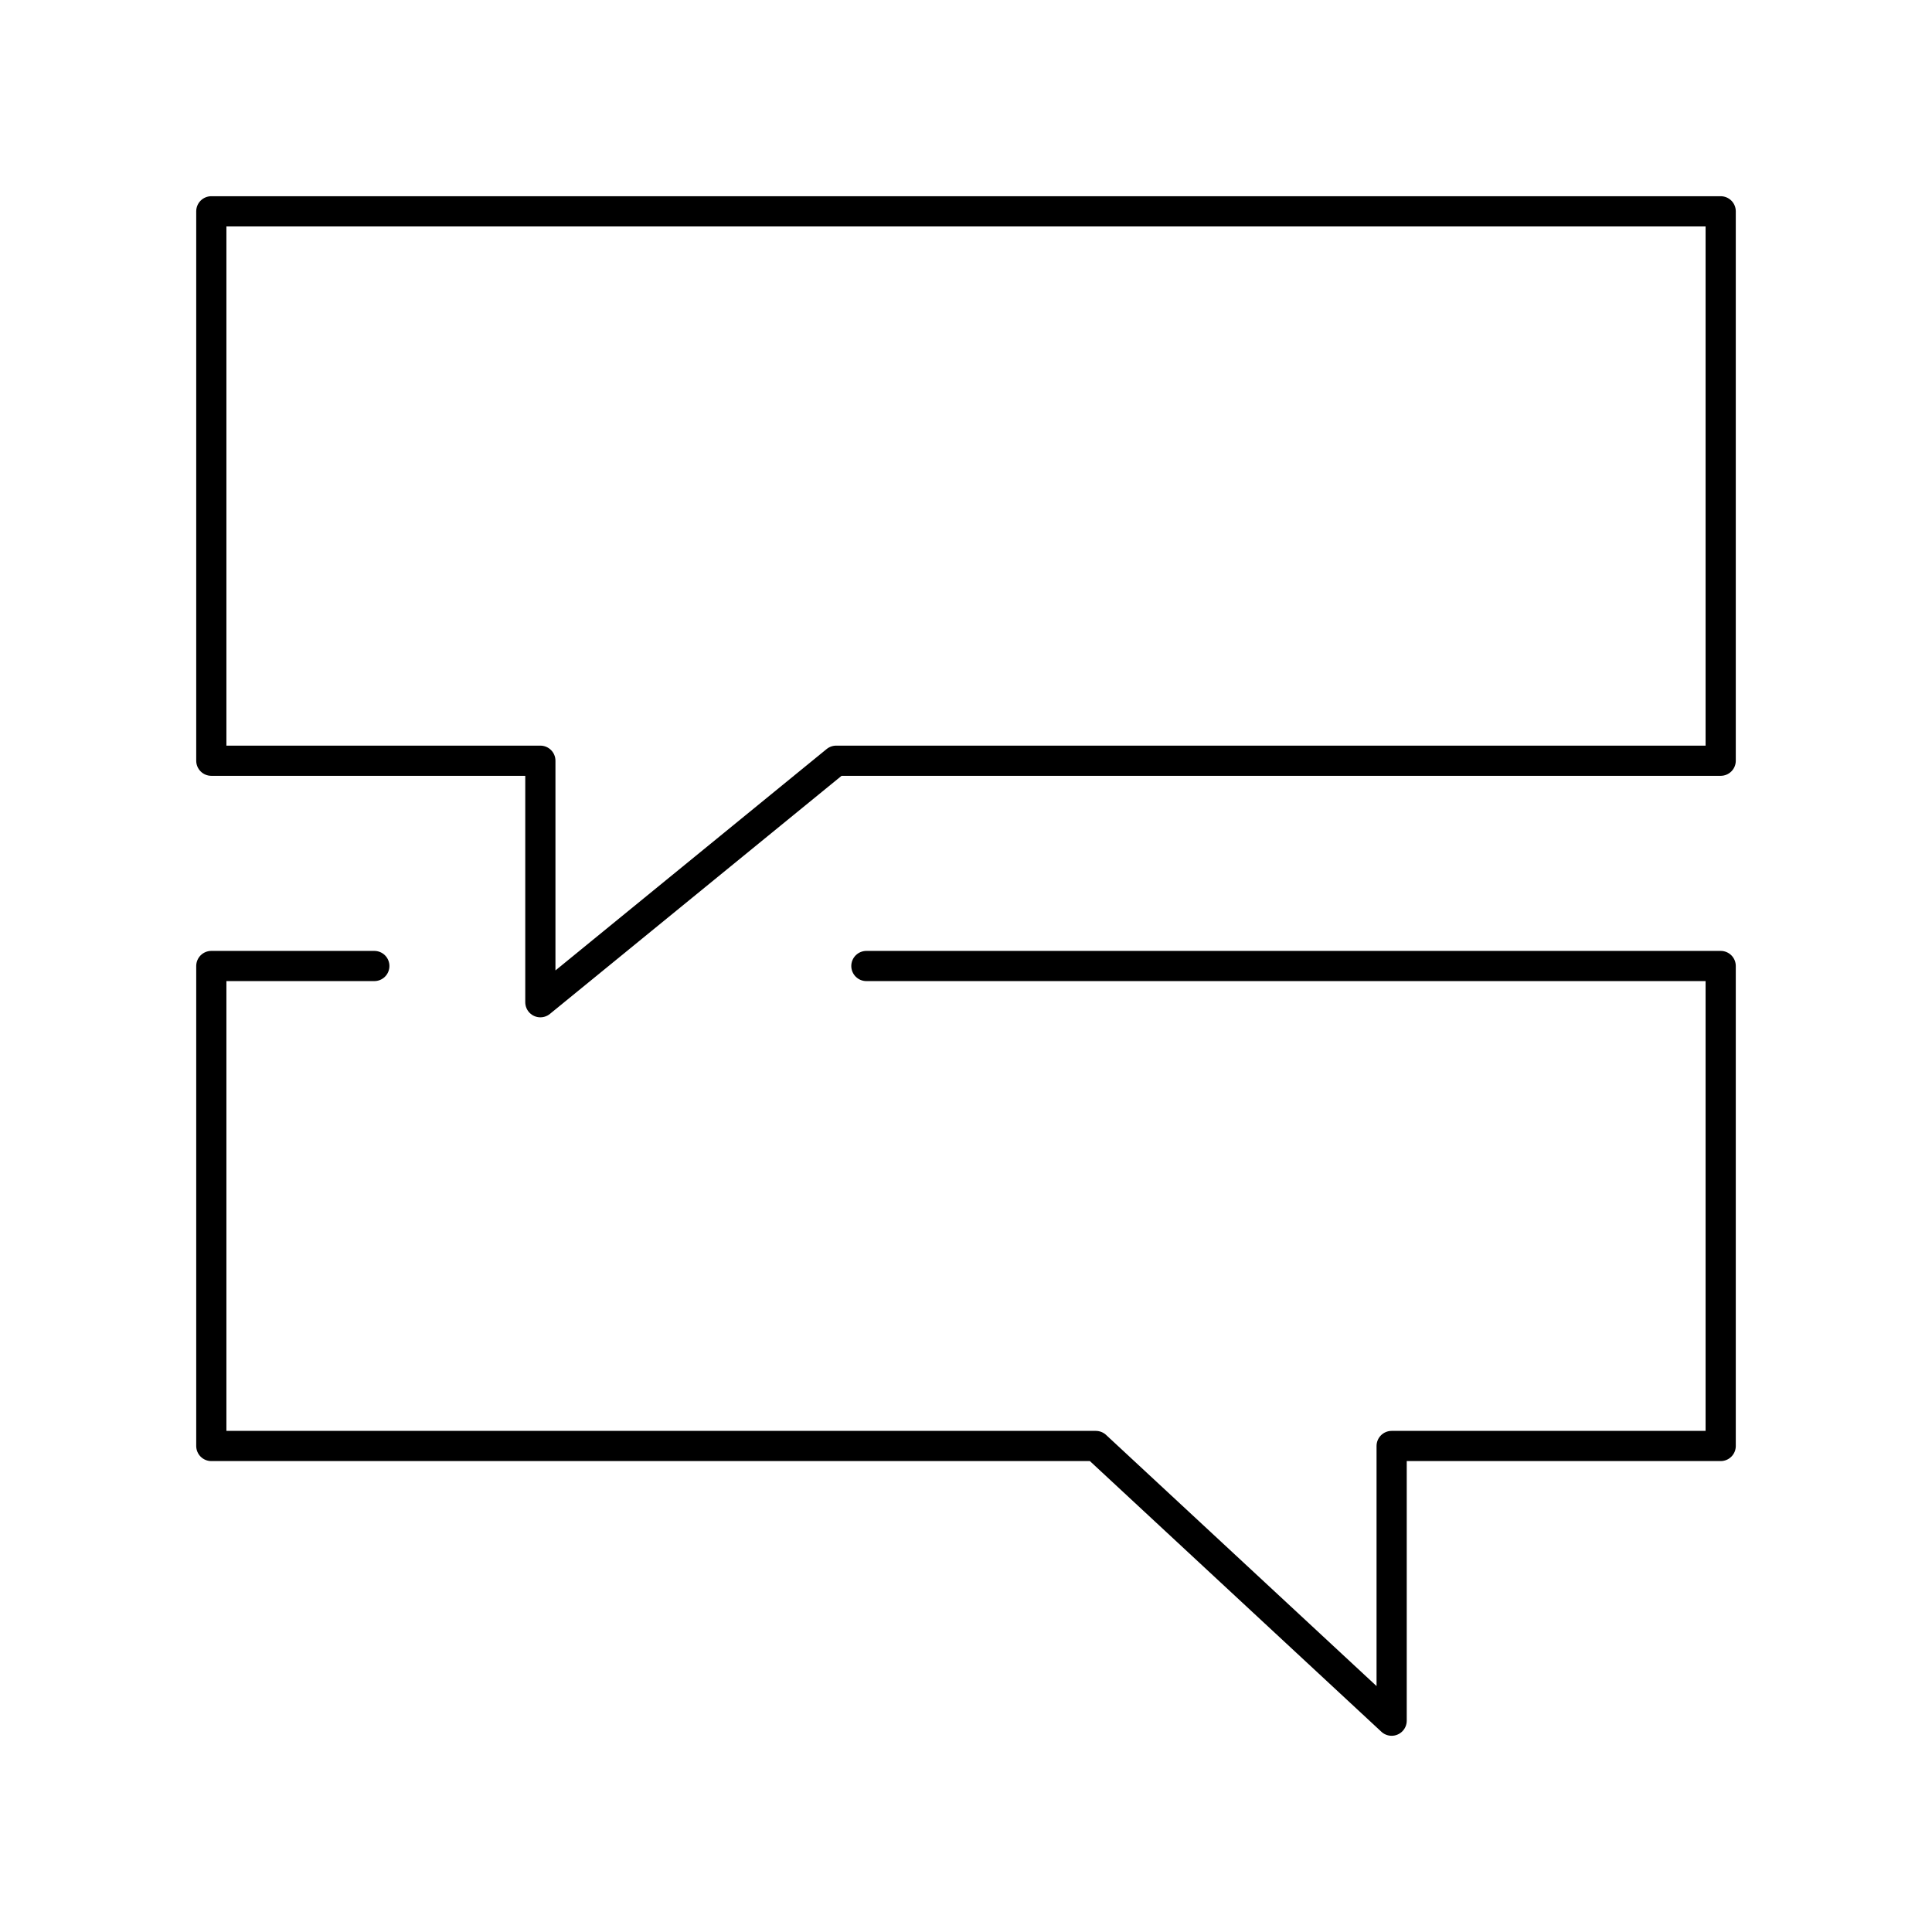
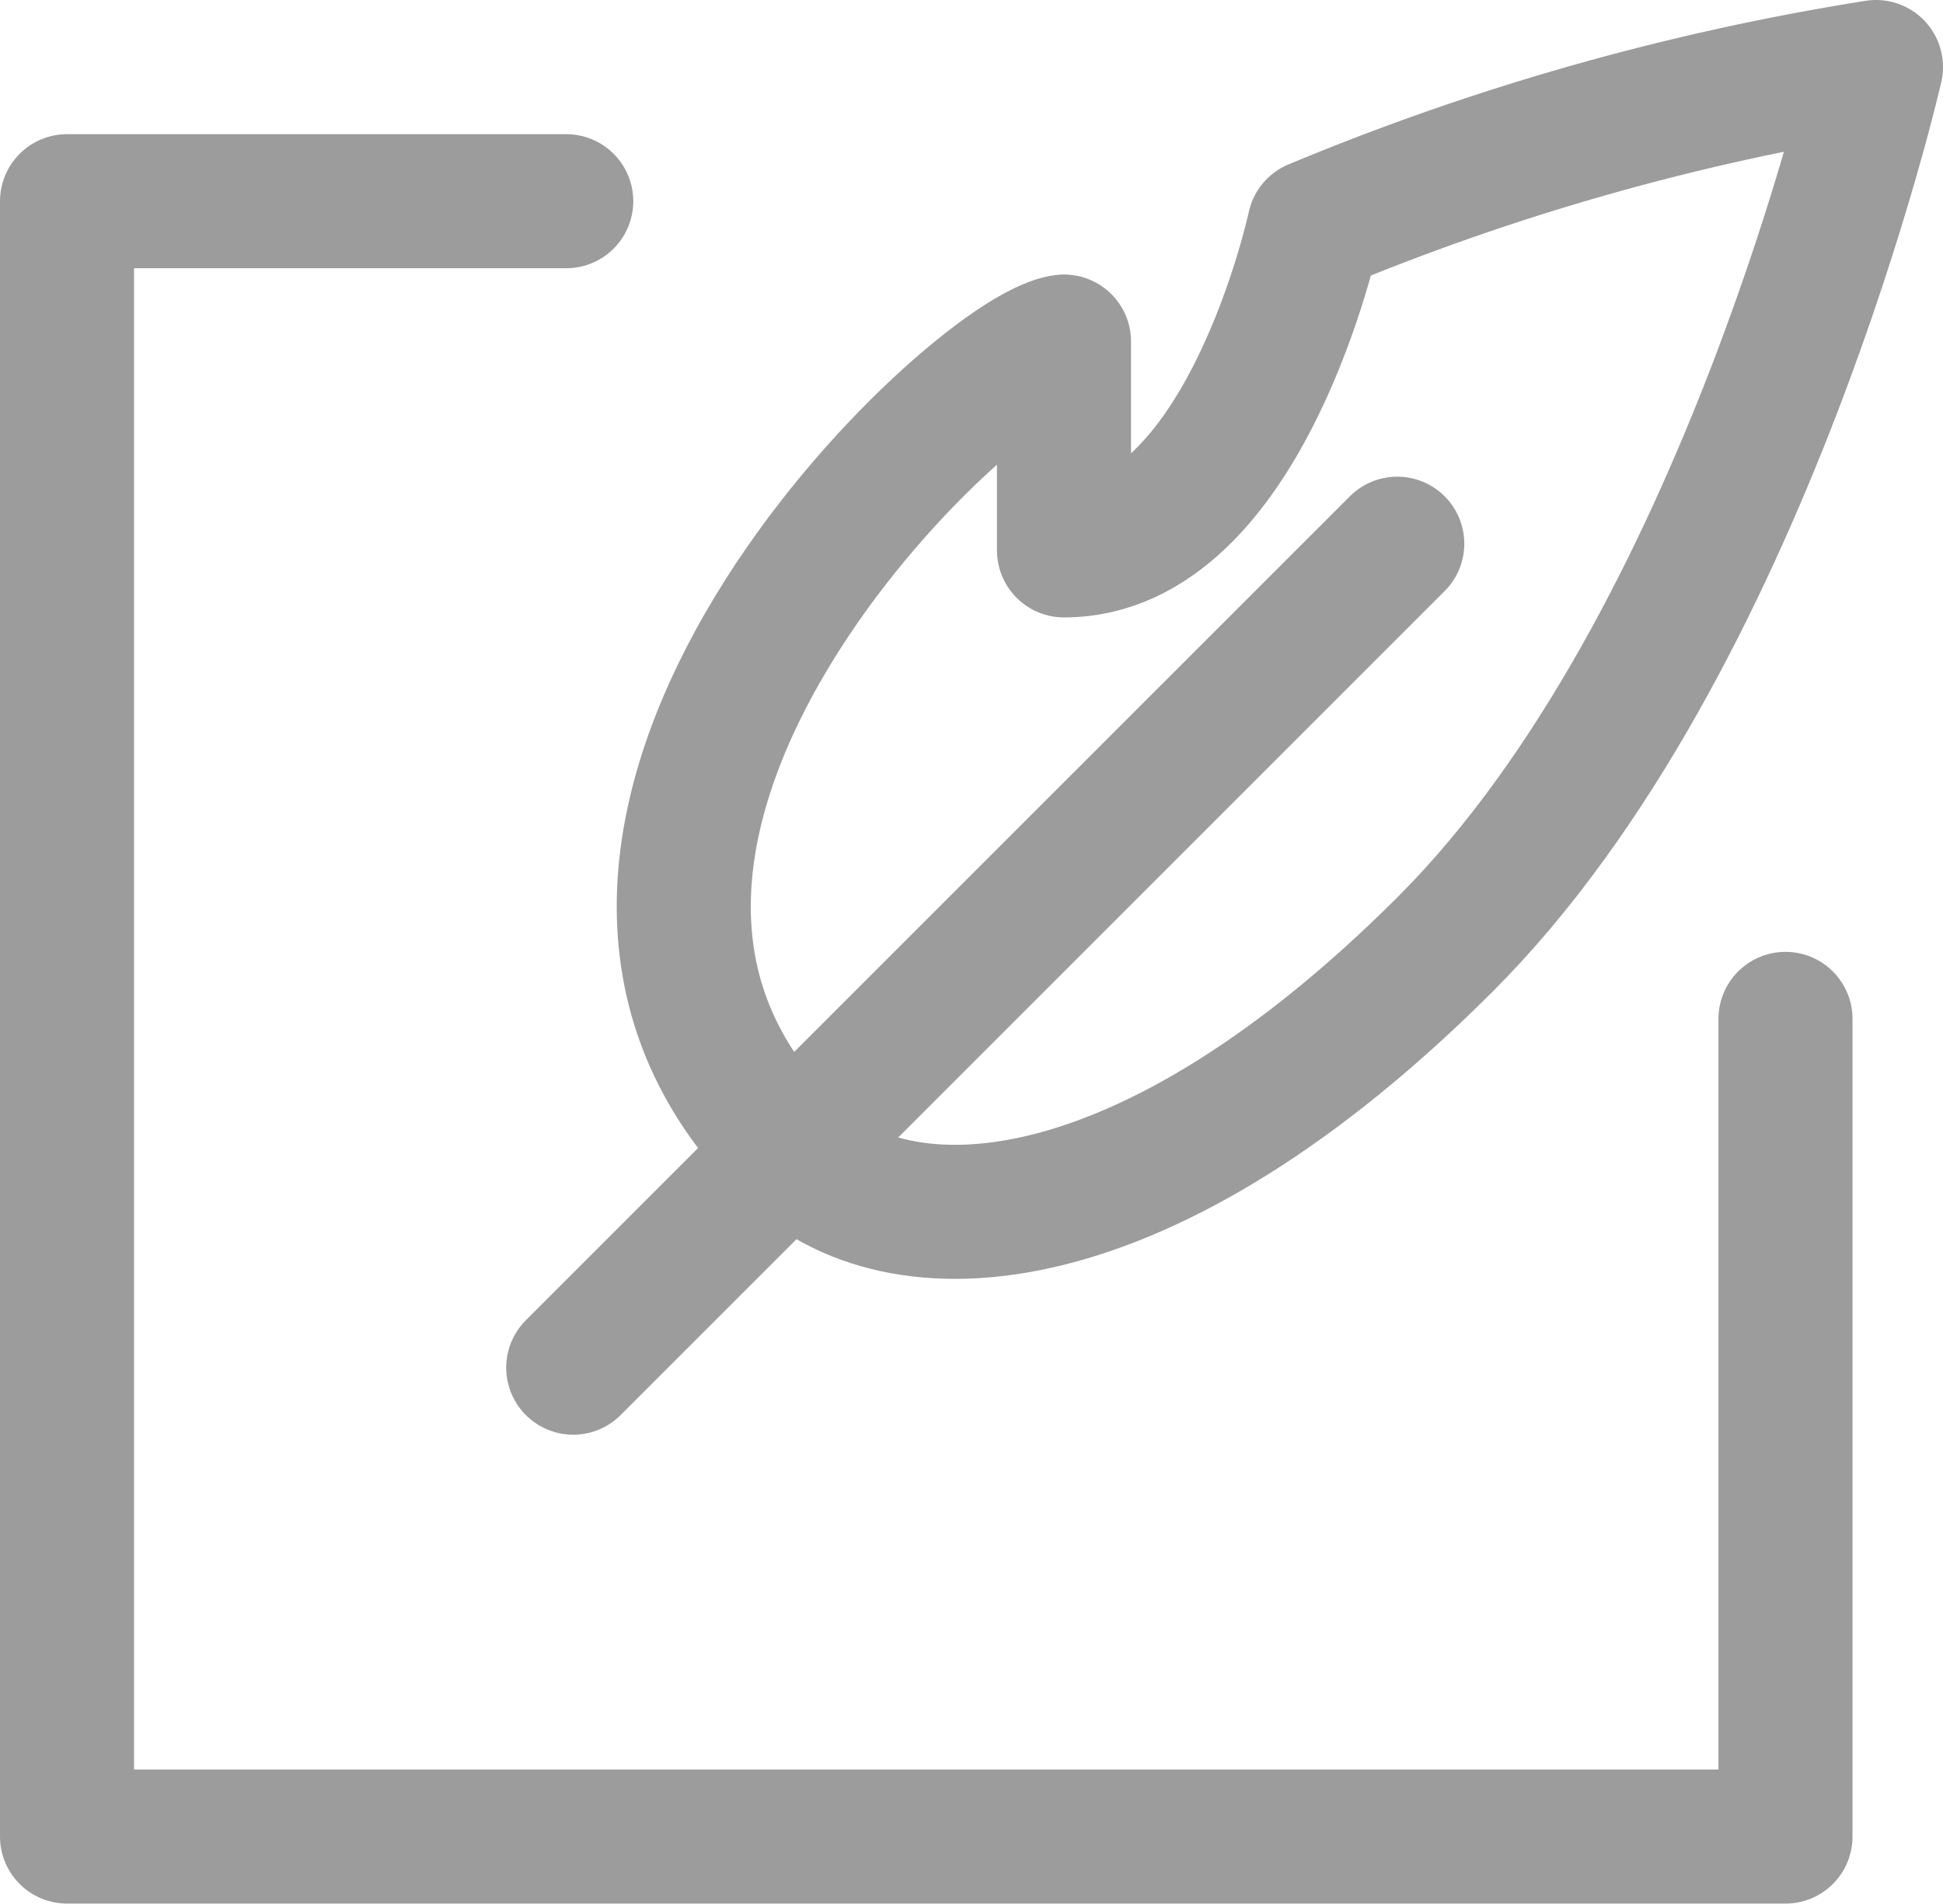
- <svg xmlns="http://www.w3.org/2000/svg" version="1.1" id="Layer_1" viewBox="0 0 64 64" xml:space="preserve">
-   <style>.st0{fill:none;stroke:currentColor;stroke-linecap:round;stroke-linejoin:round}</style>
-   <path class="st0" d="M57 25.2H27.7l-9.8 8v-8H7V7h50v18.2z" />
-   <path class="st0" d="M12.4 32H7v15.9h29.3l9.8 9.1v-9.1H57V32H28.7" />
+ <svg xmlns="http://www.w3.org/2000/svg" width="14.494" height="14.202">
+   <defs>
+     <style>
+             .cls-1{fill:none;stroke:#9c9c9c;stroke-linecap:round;stroke-linejoin:round;stroke-width:1;}
+         </style>
+   </defs>
+   <g id="组_10593" data-name="组 10593" transform="translate(.5 .5)" class="cls-g">
+     <path id="路径_10085" data-name="路径 10085" class="cls-1" d="M76.71 513.815v6.1H63.891v-12.2h3.724" transform="translate(-63.891 -506.714)" />
+     <path id="直线_136" data-name="直线 136" class="cls-1" transform="translate(3.776 3.556)" d="M0 6.147 6.147 0" />
+     <path id="路径_10086" data-name="路径 10086" class="cls-1" d="M76.523 508.281c-.675.084-4.431 3.654-2.061 6.023.829.829 2.679.7 4.908-1.53s3.21-6.541 3.21-6.541a18.306 18.306 0 0 0-4.19 1.188s-.517 2.418-1.867 2.418z" transform="translate(-69.086 -506.233)" />
+   </g>
</svg>
